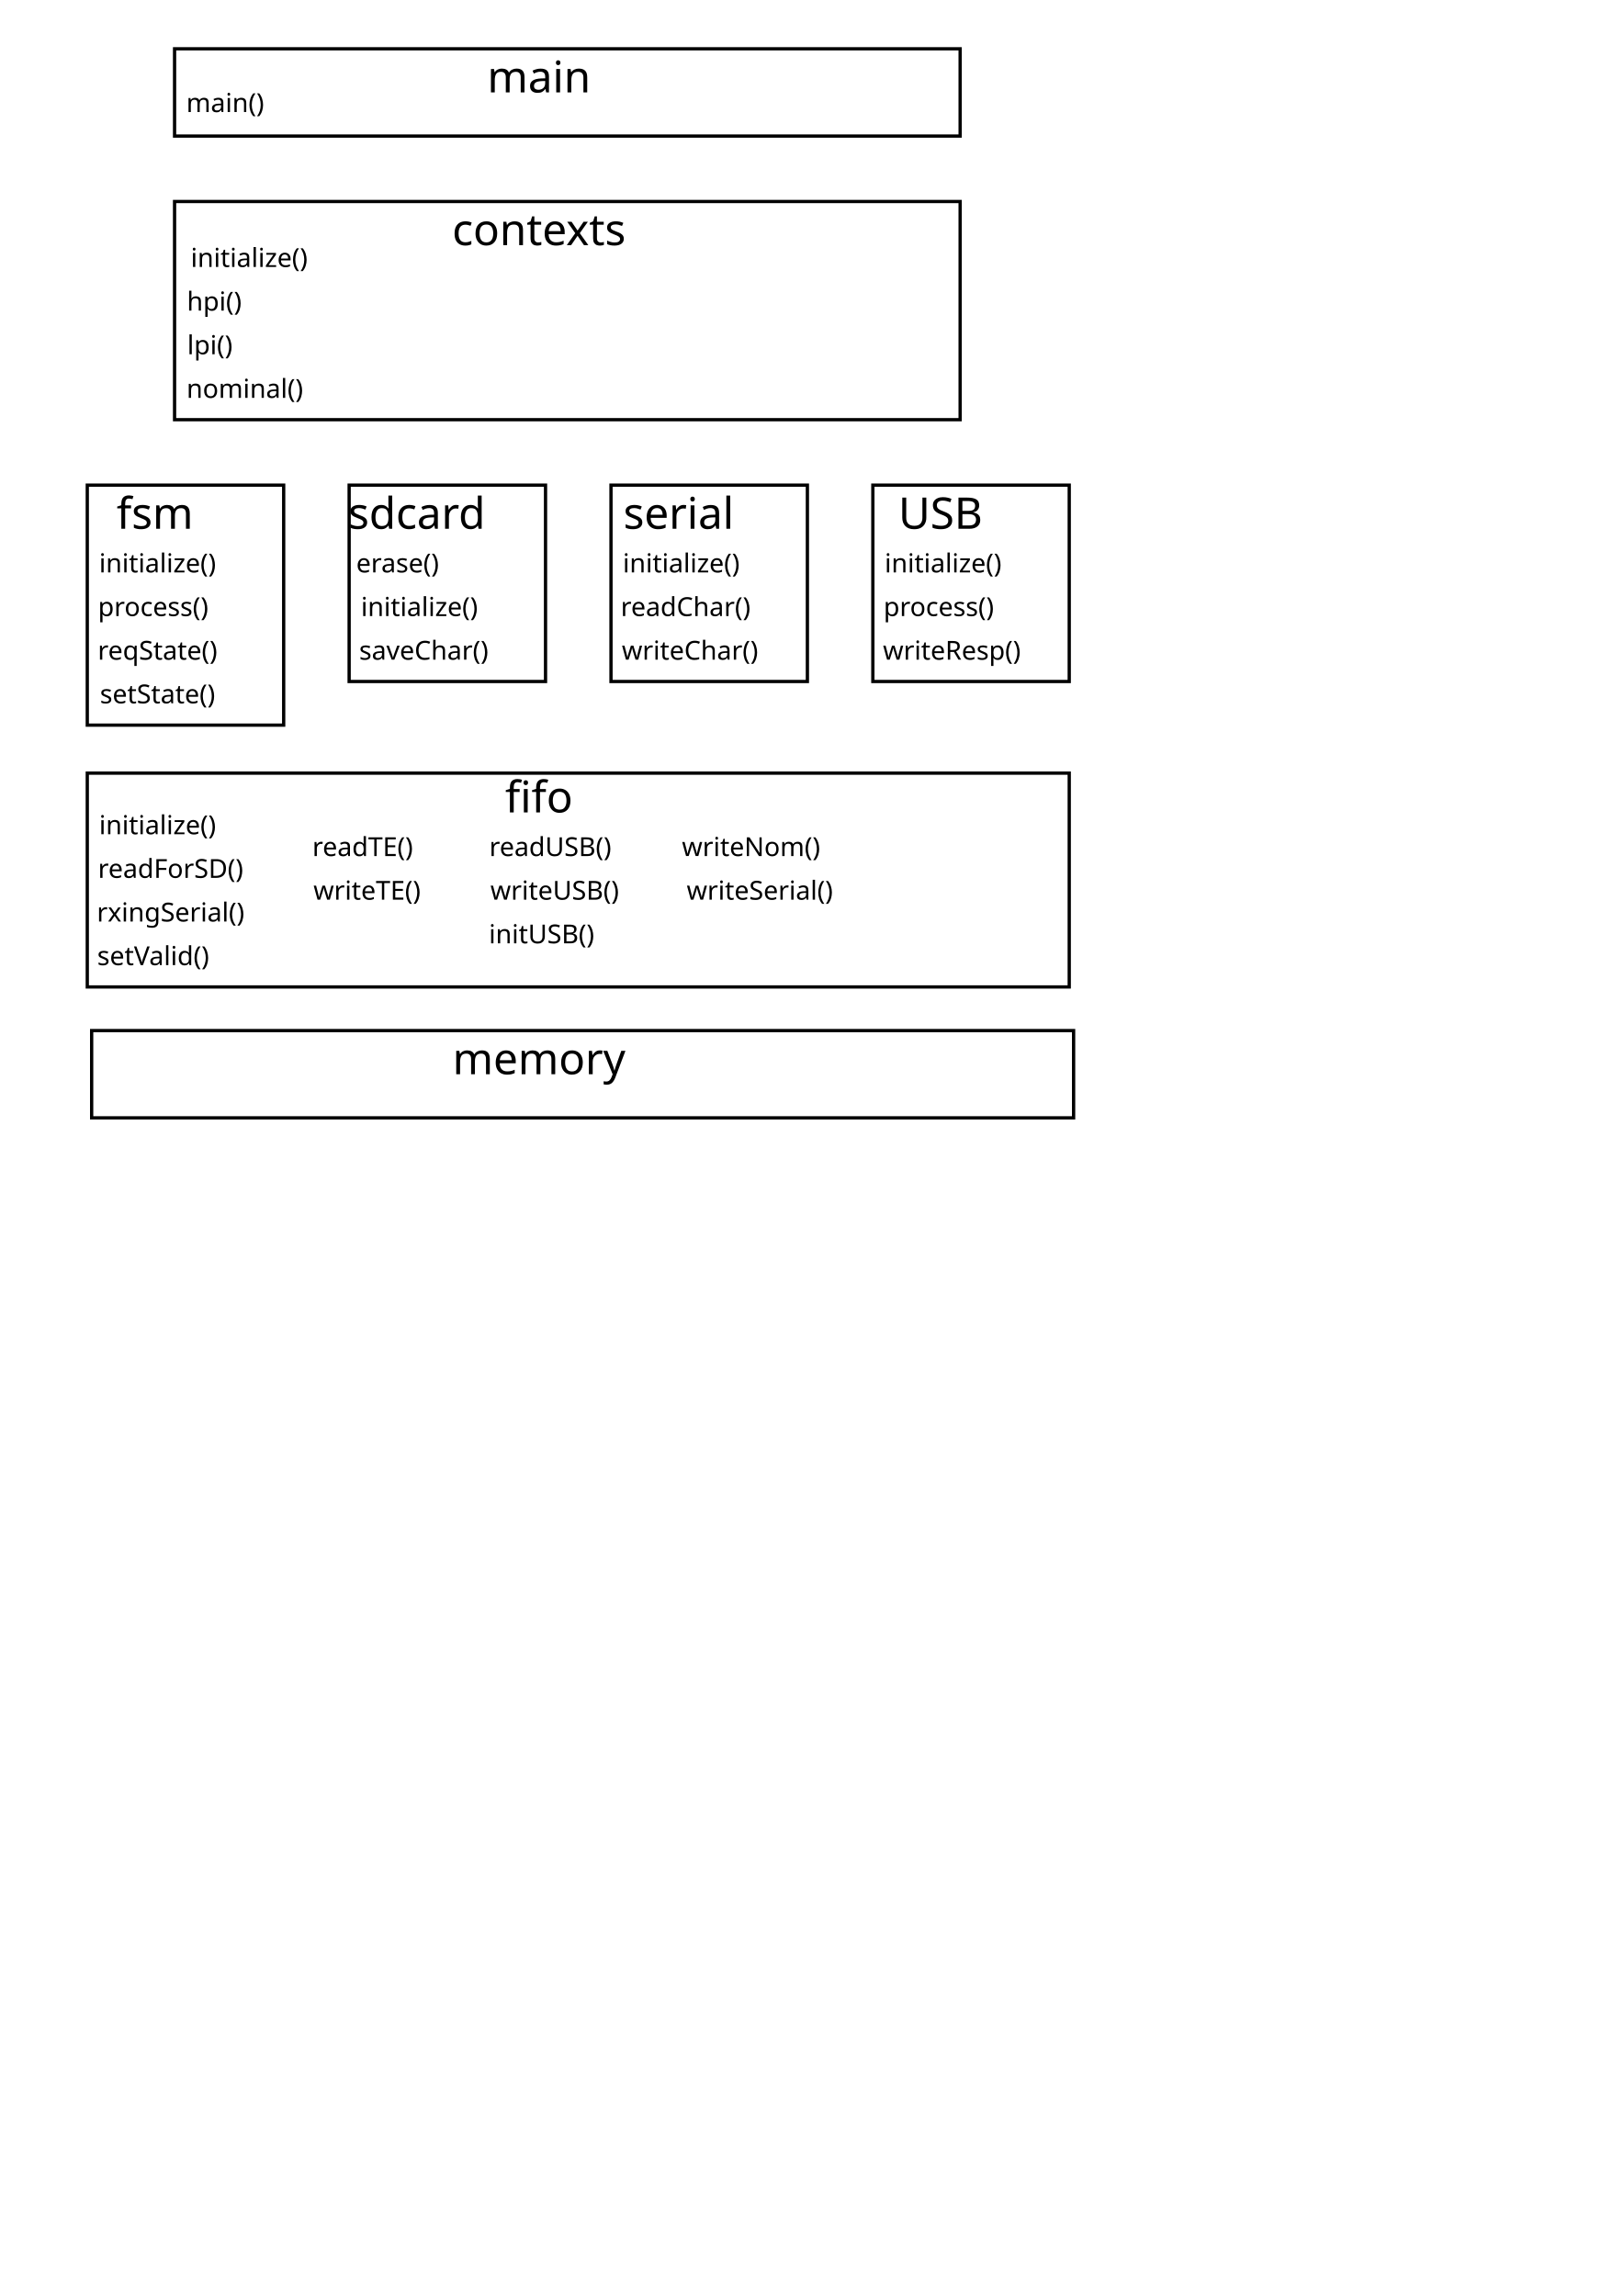
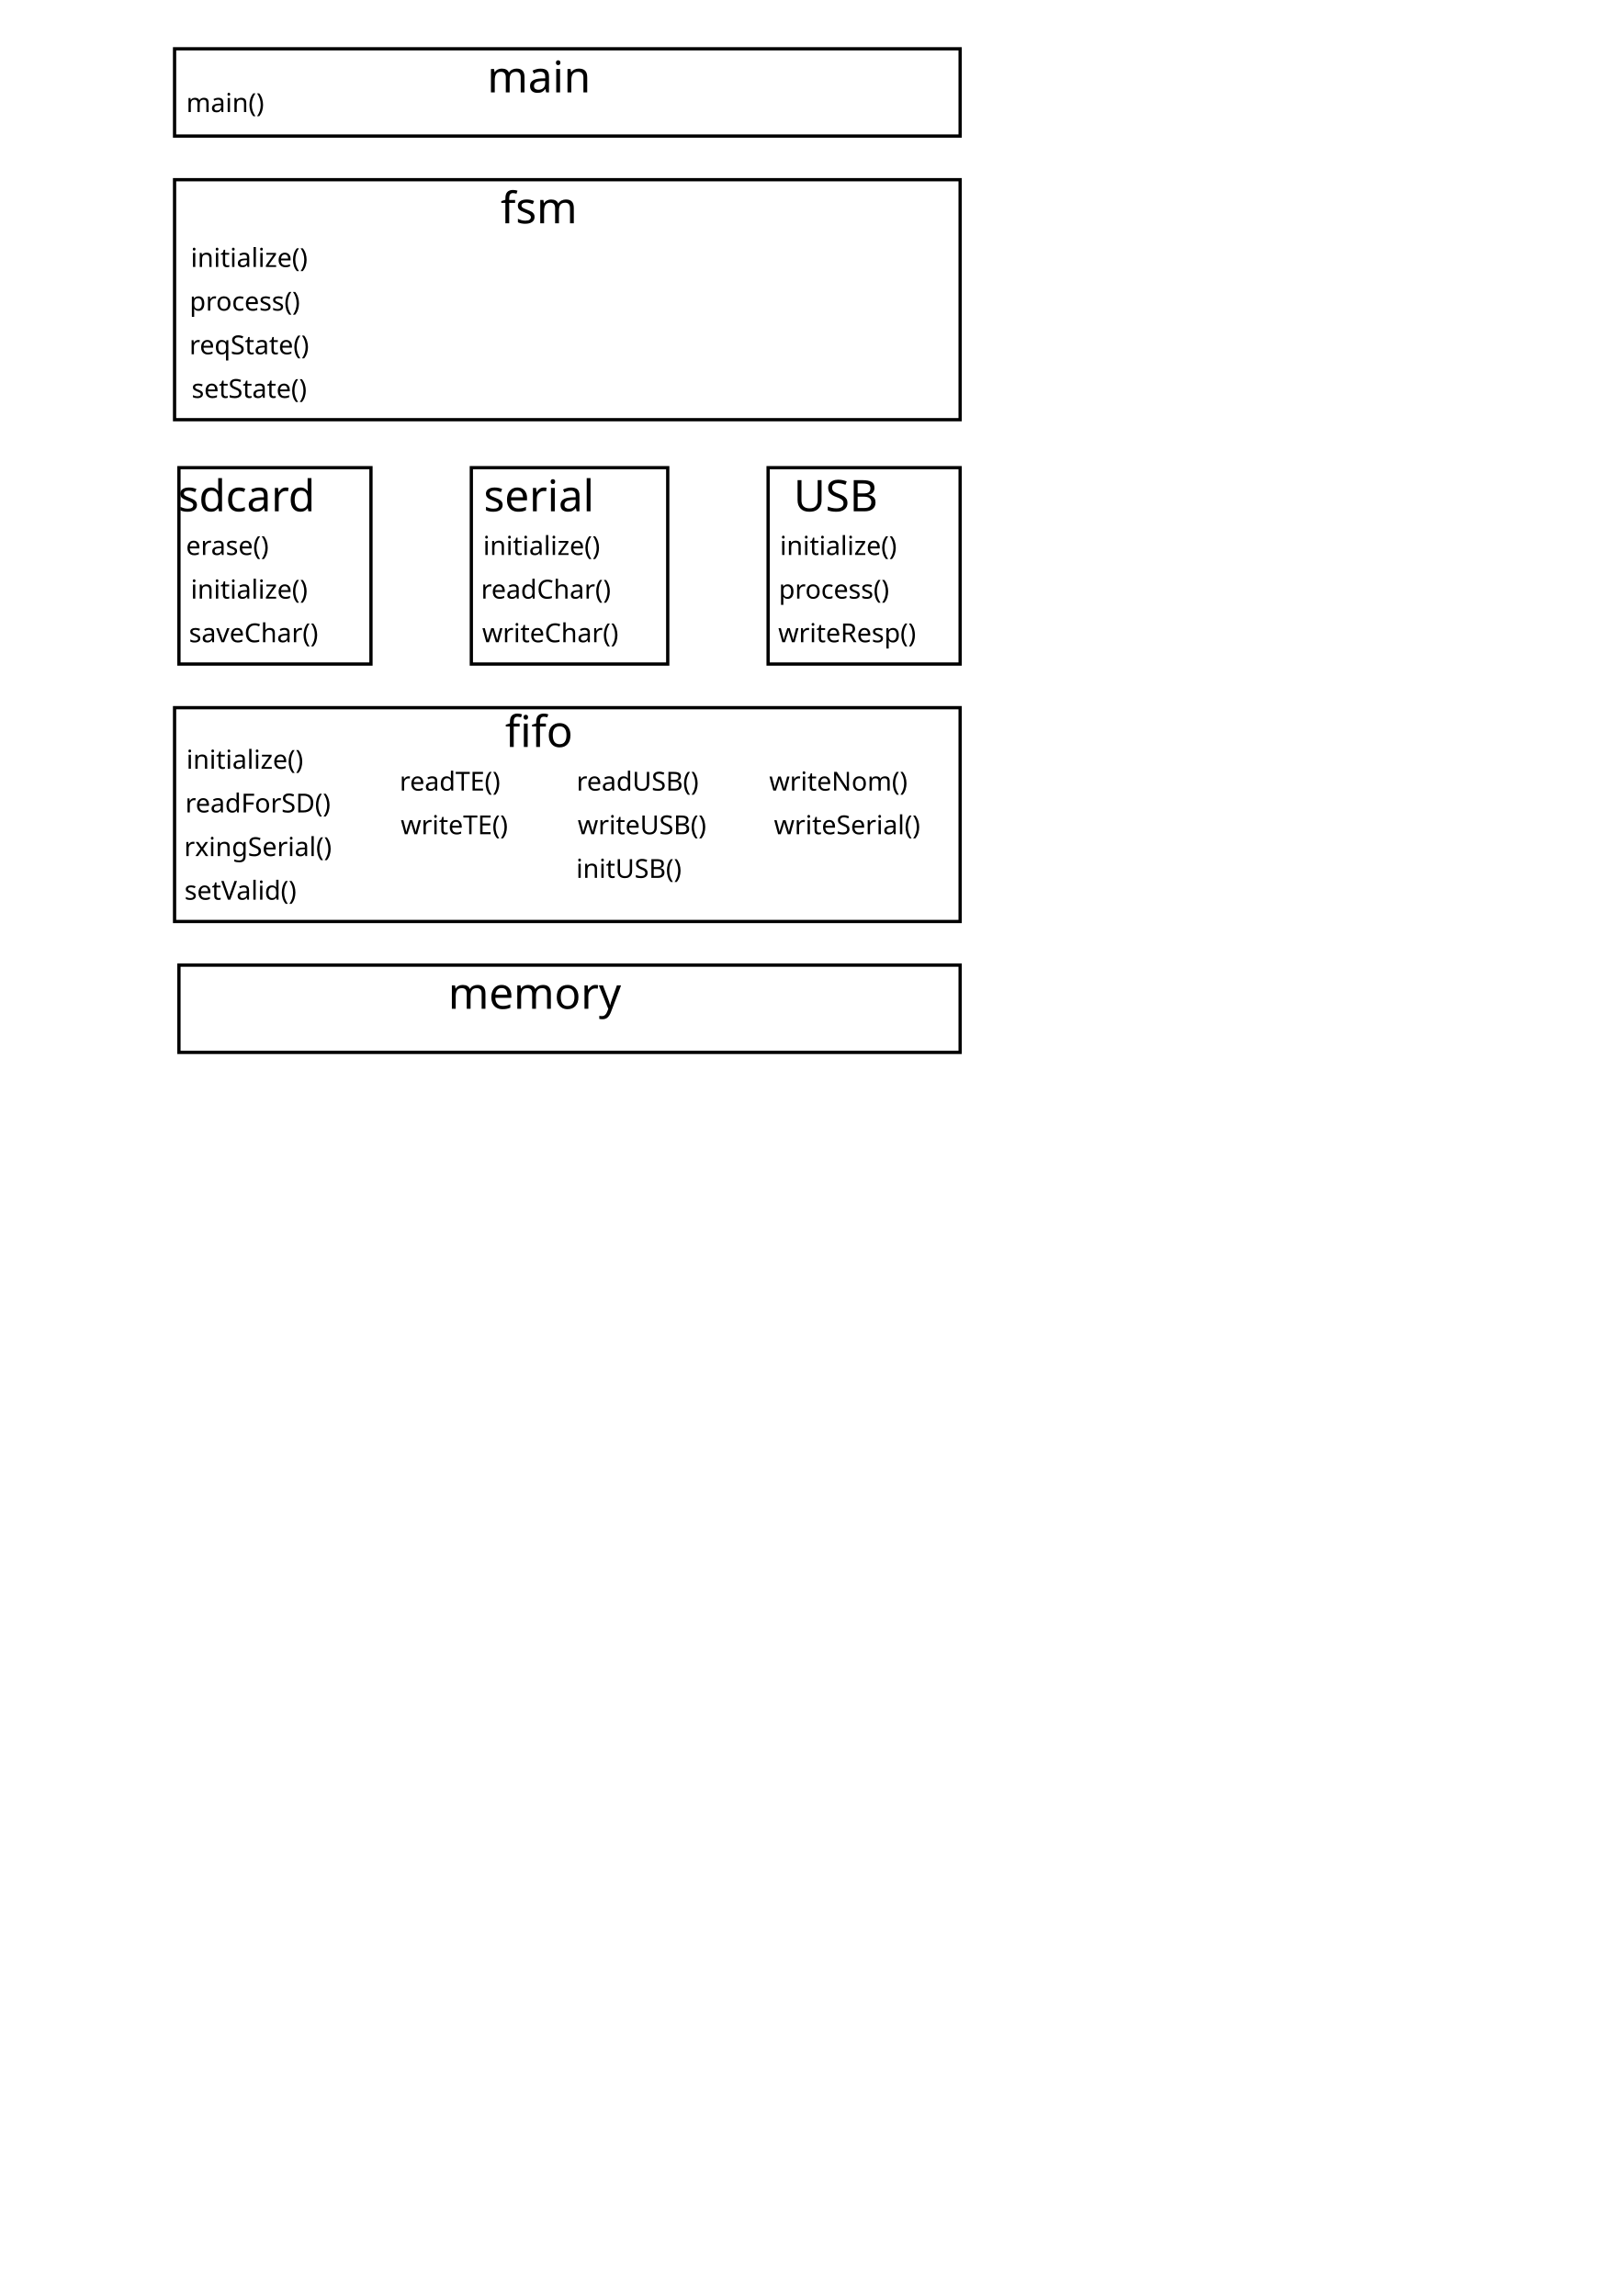
<svg xmlns="http://www.w3.org/2000/svg" width="744.094" height="1052.362" id="svg2" version="1.1">
  <defs id="defs4" />
  <g id="layer1">
-     <rect style="fill:none;stroke:#000000;stroke-width:1.5;stroke-miterlimit:4;stroke-opacity:1;stroke-dasharray:none;stroke-dashoffset:0" id="rect3801" width="90" height="90" x="400" y="222.362" />
+     <rect style="fill:none;stroke:#000000;stroke-width:1.5;stroke-miterlimit:4;stroke-opacity:1;stroke-dasharray:none;stroke-dashoffset:0" id="rect3801" width="88" height="90" x="352" y="214.362" />
    <rect style="fill:none;stroke:#000000;stroke-width:1.5;stroke-miterlimit:4;stroke-opacity:1;stroke-dasharray:none;stroke-dashoffset:0" id="rect2987" width="360" height="40" x="80" y="22.362" />
-     <rect style="fill:none;stroke:#000000;stroke-width:1.5;stroke-miterlimit:4;stroke-opacity:1;stroke-dasharray:none;stroke-dashoffset:0" id="rect3757" width="360" height="100" x="80" y="92.362" />
-     <rect style="fill:none;stroke:#000000;stroke-width:1.5;stroke-miterlimit:4;stroke-opacity:1;stroke-dasharray:none;stroke-dashoffset:0" id="rect3765" width="450" height="98" x="40" y="354.362" />
-     <rect style="fill:none;stroke:#000000;stroke-width:1.5;stroke-miterlimit:4;stroke-opacity:1;stroke-dasharray:none;stroke-dashoffset:0" id="rect3767" width="450" height="40" x="42" y="472.362" />
+     <rect style="fill:none;stroke:#000000;stroke-width:1.5;stroke-miterlimit:4;stroke-opacity:1;stroke-dasharray:none;stroke-dashoffset:0" id="rect3765" width="360" height="98" x="80" y="324.362" />
+     <rect style="fill:none;stroke:#000000;stroke-width:1.5;stroke-miterlimit:4;stroke-opacity:1;stroke-dasharray:none;stroke-dashoffset:0" id="rect3767" width="358" height="40" x="82" y="442.362" />
    <text xml:space="preserve" style="font-size:20px;font-style:normal;font-weight:normal;text-align:center;line-height:125%;letter-spacing:0px;word-spacing:0px;text-anchor:middle;fill:#000000;fill-opacity:1;stroke:none;font-family:Sans" x="260" y="42.362" id="text3769">
      <tspan id="tspan3771" x="260" y="42.362">main</tspan>
    </text>
-     <text xml:space="preserve" style="font-size:20px;font-style:normal;font-weight:normal;text-align:center;line-height:125%;letter-spacing:0px;word-spacing:0px;text-anchor:middle;fill:#000000;fill-opacity:1;stroke:none;font-family:Sans" x="260" y="112.362" id="text3773">
-       <tspan id="tspan3775" x="260" y="112.362">contexts</tspan>
+     <text xml:space="preserve" style="font-size:20px;font-style:normal;font-weight:normal;text-align:center;line-height:125%;letter-spacing:0px;word-spacing:0px;text-anchor:middle;fill:#000000;fill-opacity:1;stroke:none;font-family:Sans" x="396" y="234.362" id="text3777">
+       <tspan id="tspan3779" x="396" y="234.362">USB</tspan>
    </text>
-     <text xml:space="preserve" style="font-size:20px;font-style:normal;font-weight:normal;text-align:center;line-height:125%;letter-spacing:0px;word-spacing:0px;text-anchor:middle;fill:#000000;fill-opacity:1;stroke:none;font-family:Sans" x="444" y="242.362" id="text3777">
-       <tspan id="tspan3779" x="444" y="242.362">USB</tspan>
+     <text xml:space="preserve" style="font-size:20px;font-style:normal;font-weight:normal;text-align:center;line-height:125%;letter-spacing:0px;word-spacing:0px;text-anchor:middle;fill:#000000;fill-opacity:1;stroke:none;font-family:Sans" x="260" y="102.362" id="text3781">
+       <tspan id="tspan3783" x="260" y="102.362">fsm</tspan>
    </text>
-     <text xml:space="preserve" style="font-size:20px;font-style:normal;font-weight:normal;text-align:center;line-height:125%;letter-spacing:0px;word-spacing:0px;text-anchor:middle;fill:#000000;fill-opacity:1;stroke:none;font-family:Sans" x="84" y="242.362" id="text3781">
-       <tspan id="tspan3783" x="84" y="242.362">fsm</tspan>
+     <text xml:space="preserve" style="font-size:20px;font-style:normal;font-weight:normal;text-align:center;line-height:125%;letter-spacing:0px;word-spacing:0px;text-anchor:middle;fill:#000000;fill-opacity:1;stroke:none;font-family:Sans" x="126" y="234.362" id="text3785">
+       <tspan id="tspan3787" x="126" y="234.362">sdcard</tspan>
    </text>
-     <text xml:space="preserve" style="font-size:20px;font-style:normal;font-weight:normal;text-align:center;line-height:125%;letter-spacing:0px;word-spacing:0px;text-anchor:middle;fill:#000000;fill-opacity:1;stroke:none;font-family:Sans" x="204" y="242.362" id="text3785">
-       <tspan id="tspan3787" x="204" y="242.362">sdcard</tspan>
+     <text xml:space="preserve" style="font-size:20px;font-style:normal;font-weight:normal;text-align:center;line-height:125%;letter-spacing:0px;word-spacing:0px;text-anchor:middle;fill:#000000;fill-opacity:1;stroke:none;font-family:Sans" x="260" y="234.362" id="text3789">
+       <tspan id="tspan3791" x="260" y="234.362">serial</tspan>
    </text>
-     <text xml:space="preserve" style="font-size:20px;font-style:normal;font-weight:normal;text-align:center;line-height:125%;letter-spacing:0px;word-spacing:0px;text-anchor:middle;fill:#000000;fill-opacity:1;stroke:none;font-family:Sans" x="324" y="242.362" id="text3789">
-       <tspan id="tspan3791" x="324" y="242.362">serial</tspan>
+     <text xml:space="preserve" style="font-size:20px;font-style:normal;font-weight:normal;text-align:center;line-height:125%;letter-spacing:0px;word-spacing:0px;text-anchor:middle;fill:#000000;fill-opacity:1;stroke:none;font-family:Sans" x="260" y="342.362" id="text3793">
+       <tspan id="tspan3795" x="260" y="342.362">fifo</tspan>
    </text>
-     <text xml:space="preserve" style="font-size:20px;font-style:normal;font-weight:normal;text-align:center;line-height:125%;letter-spacing:0px;word-spacing:0px;text-anchor:middle;fill:#000000;fill-opacity:1;stroke:none;font-family:Sans" x="260" y="372.362" id="text3793">
-       <tspan id="tspan3795" x="260" y="372.362">fifo</tspan>
+     <text xml:space="preserve" style="font-size:20px;font-style:normal;font-weight:normal;text-align:center;line-height:125%;letter-spacing:0px;word-spacing:0px;text-anchor:middle;fill:#000000;fill-opacity:1;stroke:none;font-family:Sans" x="258" y="462.362" id="text3797">
+       <tspan id="tspan3799" x="258" y="462.362">memory</tspan>
    </text>
-     <text xml:space="preserve" style="font-size:20px;font-style:normal;font-weight:normal;text-align:center;line-height:125%;letter-spacing:0px;word-spacing:0px;text-anchor:middle;fill:#000000;fill-opacity:1;stroke:none;font-family:Sans" x="260" y="492.362" id="text3797">
-       <tspan id="tspan3799" x="260" y="492.362">memory</tspan>
-     </text>
-     <rect style="fill:none;stroke:#000000;stroke-width:1.5;stroke-miterlimit:4;stroke-opacity:1;stroke-dasharray:none;stroke-dashoffset:0" id="rect3801-7" width="90" height="110" x="40" y="222.362" />
-     <rect style="fill:none;stroke:#000000;stroke-width:1.5;stroke-miterlimit:4;stroke-opacity:1;stroke-dasharray:none;stroke-dashoffset:0" id="rect3801-78" width="90" height="90" x="160" y="222.362" />
-     <rect style="fill:none;stroke:#000000;stroke-width:1.5;stroke-miterlimit:4;stroke-opacity:1;stroke-dasharray:none;stroke-dashoffset:0" id="rect3801-2" width="90" height="90" x="280" y="222.362" />
+     <rect style="fill:none;stroke:#000000;stroke-width:1.5;stroke-miterlimit:4;stroke-opacity:1;stroke-dasharray:none;stroke-dashoffset:0" id="rect3801-7" width="360" height="110" x="80" y="82.362" />
+     <rect style="fill:none;stroke:#000000;stroke-width:1.5;stroke-miterlimit:4;stroke-opacity:1;stroke-dasharray:none;stroke-dashoffset:0" id="rect3801-78" width="88" height="90" x="82" y="214.362" />
+     <rect style="fill:none;stroke:#000000;stroke-width:1.5;stroke-miterlimit:4;stroke-opacity:1;stroke-dasharray:none;stroke-dashoffset:0" id="rect3801-2" width="90" height="90" x="216" y="214.362" />
    <text xml:space="preserve" style="font-size:16px;font-style:normal;font-weight:normal;text-align:center;line-height:125%;letter-spacing:0px;word-spacing:0px;text-anchor:middle;fill:#000000;fill-opacity:1;stroke:none;font-family:Sans" x="102" y="51.362" id="text3835">
      <tspan id="tspan3837" x="102" y="51.362" />
    </text>
    <text xml:space="preserve" style="font-size:14px;font-style:normal;font-weight:normal;text-align:center;line-height:125%;letter-spacing:0px;word-spacing:0px;text-anchor:middle;fill:#000000;fill-opacity:1;stroke:none;font-family:Sans" x="99" y="50.362" id="text3839">
      <tspan id="tspan3841" x="99" y="50.362" />
    </text>
    <text xml:space="preserve" style="font-size:14px;font-style:normal;font-weight:normal;text-align:center;line-height:125%;letter-spacing:0px;word-spacing:0px;text-anchor:middle;fill:#000000;fill-opacity:1;stroke:none;font-family:Sans" x="104" y="51.362" id="text3843">
      <tspan id="tspan3845" x="104" y="51.362" />
    </text>
    <text xml:space="preserve" style="font-size:12px;font-style:normal;font-weight:normal;text-align:center;line-height:125%;letter-spacing:0px;word-spacing:0px;text-anchor:middle;fill:#000000;fill-opacity:1;stroke:none;font-family:Sans" x="111" y="51.362" id="text3866">
      <tspan id="tspan3868" x="111" y="51.362">main()</tspan>
    </text>
-     <text xml:space="preserve" style="font-size:12px;font-style:normal;font-weight:normal;text-align:center;line-height:125%;letter-spacing:0px;word-spacing:0px;text-anchor:middle;fill:#000000;fill-opacity:1;stroke:none;font-family:Sans" x="106" y="142.362" id="text3870">
-       <tspan id="tspan3872" x="106" y="142.362">hpi()</tspan>
+     <text xml:space="preserve" style="font-size:12px;font-style:normal;font-weight:normal;text-align:center;line-height:125%;letter-spacing:0px;word-spacing:0px;text-anchor:middle;fill:#000000;fill-opacity:1;stroke:none;font-family:Sans" x="300" y="362.362" id="text3886">
+       <tspan id="tspan3888" x="300" y="362.362">readUSB()</tspan>
    </text>
-     <text xml:space="preserve" style="font-size:12px;font-style:normal;font-weight:normal;text-align:center;line-height:125%;letter-spacing:0px;word-spacing:0px;text-anchor:middle;fill:#000000;fill-opacity:1;stroke:none;font-family:Sans" x="104" y="162.362" id="text3874">
-       <tspan id="tspan3876" x="104" y="162.362">lpi()</tspan>
+     <text xml:space="preserve" style="font-size:12px;font-style:normal;font-weight:normal;text-align:center;line-height:125%;letter-spacing:0px;word-spacing:0px;text-anchor:middle;fill:#000000;fill-opacity:1;stroke:none;font-family:Sans" x="302" y="382.362" id="text3890">
+       <tspan id="tspan3892" x="302" y="382.362">writeUSB()</tspan>
    </text>
-     <text xml:space="preserve" style="font-size:12px;font-style:normal;font-weight:normal;text-align:center;line-height:125%;letter-spacing:0px;word-spacing:0px;text-anchor:middle;fill:#000000;fill-opacity:1;stroke:none;font-family:Sans" x="120" y="182.362" id="text3878">
-       <tspan id="tspan3880" x="120" y="182.362">nominal()</tspan>
+     <text xml:space="preserve" style="font-size:12px;font-style:normal;font-weight:normal;text-align:center;line-height:125%;letter-spacing:0px;word-spacing:0px;text-anchor:middle;fill:#000000;fill-opacity:1;stroke:none;font-family:Sans" x="214" y="362.362" id="text3894">
+       <tspan id="tspan3896" x="214" y="362.362">readTE()</tspan>
    </text>
-     <text xml:space="preserve" style="font-size:12px;font-style:normal;font-weight:normal;text-align:center;line-height:125%;letter-spacing:0px;word-spacing:0px;text-anchor:middle;fill:#000000;fill-opacity:1;stroke:none;font-family:Sans" x="122" y="122.362" id="text3882">
-       <tspan id="tspan3884" x="122" y="122.362">initialize()</tspan>
+     <text xml:space="preserve" style="font-size:12px;font-style:normal;font-weight:normal;text-align:center;line-height:125%;letter-spacing:0px;word-spacing:0px;text-anchor:middle;fill:#000000;fill-opacity:1;stroke:none;font-family:Sans" x="216" y="382.362" id="text3898">
+       <tspan id="tspan3900" x="216" y="382.362">writeTE()</tspan>
    </text>
-     <text xml:space="preserve" style="font-size:12px;font-style:normal;font-weight:normal;text-align:center;line-height:125%;letter-spacing:0px;word-spacing:0px;text-anchor:middle;fill:#000000;fill-opacity:1;stroke:none;font-family:Sans" x="260" y="392.362" id="text3886">
-       <tspan id="tspan3888" x="260" y="392.362">readUSB()</tspan>
+     <text xml:space="preserve" style="font-size:12px;font-style:normal;font-weight:normal;text-align:center;line-height:125%;letter-spacing:0px;word-spacing:0px;text-anchor:middle;fill:#000000;fill-opacity:1;stroke:none;font-family:Sans" x="392" y="362.362" id="text3902">
+       <tspan id="tspan3904" x="392" y="362.362">writeNom()</tspan>
    </text>
-     <text xml:space="preserve" style="font-size:12px;font-style:normal;font-weight:normal;text-align:center;line-height:125%;letter-spacing:0px;word-spacing:0px;text-anchor:middle;fill:#000000;fill-opacity:1;stroke:none;font-family:Sans" x="262" y="412.362" id="text3890">
-       <tspan id="tspan3892" x="262" y="412.362">writeUSB()</tspan>
+     <text xml:space="preserve" style="font-size:12px;font-style:normal;font-weight:normal;text-align:center;line-height:125%;letter-spacing:0px;word-spacing:0px;text-anchor:middle;fill:#000000;fill-opacity:1;stroke:none;font-family:Sans" x="396" y="382.362" id="text3906">
+       <tspan x="396" y="382.362" id="tspan3910">writeSerial()</tspan>
    </text>
-     <text xml:space="preserve" style="font-size:12px;font-style:normal;font-weight:normal;text-align:center;line-height:125%;letter-spacing:0px;word-spacing:0px;text-anchor:middle;fill:#000000;fill-opacity:1;stroke:none;font-family:Sans" x="174" y="392.362" id="text3894">
-       <tspan id="tspan3896" x="174" y="392.362">readTE()</tspan>
+     <text xml:space="preserve" style="font-size:12px;font-style:normal;font-weight:normal;text-align:center;line-height:125%;letter-spacing:0px;word-spacing:0px;text-anchor:middle;fill:#000000;fill-opacity:1;stroke:none;font-family:Sans" x="126" y="372.362" id="text3914">
+       <tspan id="tspan3916" x="126" y="372.362">readForSD()</tspan>
    </text>
-     <text xml:space="preserve" style="font-size:12px;font-style:normal;font-weight:normal;text-align:center;line-height:125%;letter-spacing:0px;word-spacing:0px;text-anchor:middle;fill:#000000;fill-opacity:1;stroke:none;font-family:Sans" x="176" y="412.362" id="text3898">
-       <tspan id="tspan3900" x="176" y="412.362">writeTE()</tspan>
+     <text xml:space="preserve" style="font-size:12px;font-style:normal;font-weight:normal;text-align:center;line-height:125%;letter-spacing:0px;word-spacing:0px;text-anchor:middle;fill:#000000;fill-opacity:1;stroke:none;font-family:Sans" x="124" y="294.362" id="text3918">
+       <tspan id="tspan3920" x="124" y="294.362">saveChar()</tspan>
    </text>
-     <text xml:space="preserve" style="font-size:12px;font-style:normal;font-weight:normal;text-align:center;line-height:125%;letter-spacing:0px;word-spacing:0px;text-anchor:middle;fill:#000000;fill-opacity:1;stroke:none;font-family:Sans" x="352" y="392.362" id="text3902">
-       <tspan id="tspan3904" x="352" y="392.362">writeNom()</tspan>
+     <text xml:space="preserve" style="font-size:12px;font-style:normal;font-weight:normal;text-align:center;line-height:125%;letter-spacing:0px;word-spacing:0px;text-anchor:middle;fill:#000000;fill-opacity:1;stroke:none;font-family:Sans" x="258" y="274.362" id="text3922">
+       <tspan id="tspan3924" x="258" y="274.362">readChar()</tspan>
    </text>
-     <text xml:space="preserve" style="font-size:12px;font-style:normal;font-weight:normal;text-align:center;line-height:125%;letter-spacing:0px;word-spacing:0px;text-anchor:middle;fill:#000000;fill-opacity:1;stroke:none;font-family:Sans" x="356" y="412.362" id="text3906">
-       <tspan x="356" y="412.362" id="tspan3910">writeSerial()</tspan>
+     <text xml:space="preserve" style="font-size:12px;font-style:normal;font-weight:normal;text-align:center;line-height:125%;letter-spacing:0px;word-spacing:0px;text-anchor:middle;fill:#000000;fill-opacity:1;stroke:none;font-family:Sans" x="260" y="294.362" id="text3926">
+       <tspan id="tspan3928" x="260" y="294.362">writeChar()</tspan>
    </text>
-     <text xml:space="preserve" style="font-size:12px;font-style:normal;font-weight:normal;text-align:center;line-height:125%;letter-spacing:0px;word-spacing:0px;text-anchor:middle;fill:#000000;fill-opacity:1;stroke:none;font-family:Sans" x="86" y="402.362" id="text3914">
-       <tspan id="tspan3916" x="86" y="402.362">readForSD()</tspan>
+     <text xml:space="preserve" style="font-size:12px;font-style:normal;font-weight:normal;text-align:center;line-height:125%;letter-spacing:0px;word-spacing:0px;text-anchor:middle;fill:#000000;fill-opacity:1;stroke:none;font-family:Sans" x="396" y="294.362" id="text3934">
+       <tspan x="396" y="294.362" id="tspan3938">writeResp()</tspan>
    </text>
-     <text xml:space="preserve" style="font-size:12px;font-style:normal;font-weight:normal;text-align:center;line-height:125%;letter-spacing:0px;word-spacing:0px;text-anchor:middle;fill:#000000;fill-opacity:1;stroke:none;font-family:Sans" x="202" y="302.362" id="text3918">
-       <tspan id="tspan3920" x="202" y="302.362">saveChar()</tspan>
+     <text xml:space="preserve" style="font-size:12px;font-style:normal;font-weight:normal;text-align:center;line-height:125%;letter-spacing:0px;word-spacing:0px;text-anchor:middle;fill:#000000;fill-opacity:1;stroke:none;font-family:Sans" x="390" y="274.362" id="text3942">
+       <tspan id="tspan3944" x="390" y="274.362">process()</tspan>
    </text>
-     <text xml:space="preserve" style="font-size:12px;font-style:normal;font-weight:normal;text-align:center;line-height:125%;letter-spacing:0px;word-spacing:0px;text-anchor:middle;fill:#000000;fill-opacity:1;stroke:none;font-family:Sans" x="322" y="282.362" id="text3922">
-       <tspan id="tspan3924" x="322" y="282.362">readChar()</tspan>
+     <text xml:space="preserve" style="font-size:12px;font-style:normal;font-weight:normal;text-align:center;line-height:125%;letter-spacing:0px;word-spacing:0px;text-anchor:middle;fill:#000000;fill-opacity:1;stroke:none;font-family:Sans" x="122" y="162.362" id="text3946">
+       <tspan id="tspan3948" x="122" y="162.362">reqState()</tspan>
    </text>
-     <text xml:space="preserve" style="font-size:12px;font-style:normal;font-weight:normal;text-align:center;line-height:125%;letter-spacing:0px;word-spacing:0px;text-anchor:middle;fill:#000000;fill-opacity:1;stroke:none;font-family:Sans" x="324" y="302.362" id="text3926">
-       <tspan id="tspan3928" x="324" y="302.362">writeChar()</tspan>
+     <text xml:space="preserve" style="font-size:12px;font-style:normal;font-weight:normal;text-align:center;line-height:125%;letter-spacing:0px;word-spacing:0px;text-anchor:middle;fill:#000000;fill-opacity:1;stroke:none;font-family:Sans" x="122" y="182.362" id="text3950">
+       <tspan id="tspan3952" x="122" y="182.362">setState()</tspan>
    </text>
-     <text xml:space="preserve" style="font-size:12px;font-style:normal;font-weight:normal;text-align:center;line-height:125%;letter-spacing:0px;word-spacing:0px;text-anchor:middle;fill:#000000;fill-opacity:1;stroke:none;font-family:Sans" x="444" y="302.362" id="text3934">
-       <tspan x="444" y="302.362" id="tspan3938">writeResp()</tspan>
+     <text xml:space="preserve" style="font-size:12px;font-style:normal;font-weight:normal;text-align:center;line-height:125%;letter-spacing:0px;word-spacing:0px;text-anchor:middle;fill:#000000;fill-opacity:1;stroke:none;font-family:Sans" x="120" y="142.362" id="text3954">
+       <tspan id="tspan3956" x="120" y="142.362">process()</tspan>
    </text>
-     <text xml:space="preserve" style="font-size:12px;font-style:normal;font-weight:normal;text-align:center;line-height:125%;letter-spacing:0px;word-spacing:0px;text-anchor:middle;fill:#000000;fill-opacity:1;stroke:none;font-family:Sans" x="438" y="282.362" id="text3942">
-       <tspan id="tspan3944" x="438" y="282.362">process()</tspan>
+     <text xml:space="preserve" style="font-size:12px;font-style:normal;font-weight:normal;text-align:center;line-height:125%;letter-spacing:0px;word-spacing:0px;text-anchor:middle;fill:#000000;fill-opacity:1;stroke:none;font-family:Sans" x="122" y="122.362" id="text3882-3">
+       <tspan id="tspan3884-8" x="122" y="122.362">initialize()</tspan>
    </text>
-     <text xml:space="preserve" style="font-size:12px;font-style:normal;font-weight:normal;text-align:center;line-height:125%;letter-spacing:0px;word-spacing:0px;text-anchor:middle;fill:#000000;fill-opacity:1;stroke:none;font-family:Sans" x="80" y="302.362" id="text3946">
-       <tspan id="tspan3948" x="80" y="302.362">reqState()</tspan>
+     <text xml:space="preserve" style="font-size:12px;font-style:normal;font-weight:normal;text-align:center;line-height:125%;letter-spacing:0px;word-spacing:0px;text-anchor:middle;fill:#000000;fill-opacity:1;stroke:none;font-family:Sans" x="120" y="352.362" id="text3882-1">
+       <tspan id="tspan3884-5" x="120" y="352.362">initialize()</tspan>
    </text>
-     <text xml:space="preserve" style="font-size:12px;font-style:normal;font-weight:normal;text-align:center;line-height:125%;letter-spacing:0px;word-spacing:0px;text-anchor:middle;fill:#000000;fill-opacity:1;stroke:none;font-family:Sans" x="80" y="322.362" id="text3950">
-       <tspan id="tspan3952" x="80" y="322.362">setState()</tspan>
+     <text xml:space="preserve" style="font-size:12px;font-style:normal;font-weight:normal;text-align:center;line-height:125%;letter-spacing:0px;word-spacing:0px;text-anchor:middle;fill:#000000;fill-opacity:1;stroke:none;font-family:Sans" x="122" y="274.362" id="text3882-6">
+       <tspan id="tspan3884-2" x="122" y="274.362">initialize()</tspan>
    </text>
-     <text xml:space="preserve" style="font-size:12px;font-style:normal;font-weight:normal;text-align:center;line-height:125%;letter-spacing:0px;word-spacing:0px;text-anchor:middle;fill:#000000;fill-opacity:1;stroke:none;font-family:Sans" x="78" y="282.362" id="text3954">
-       <tspan id="tspan3956" x="78" y="282.362">process()</tspan>
+     <text xml:space="preserve" style="font-size:12px;font-style:normal;font-weight:normal;text-align:center;line-height:125%;letter-spacing:0px;word-spacing:0px;text-anchor:middle;fill:#000000;fill-opacity:1;stroke:none;font-family:Sans" x="112" y="254.362" id="text3997">
+       <tspan id="tspan3999" x="112" y="254.362">erase()</tspan>
    </text>
-     <text xml:space="preserve" style="font-size:12px;font-style:normal;font-weight:normal;text-align:center;line-height:125%;letter-spacing:0px;word-spacing:0px;text-anchor:middle;fill:#000000;fill-opacity:1;stroke:none;font-family:Sans" x="80" y="262.362" id="text3882-3">
-       <tspan id="tspan3884-8" x="80" y="262.362">initialize()</tspan>
+     <text xml:space="preserve" style="font-size:12px;font-style:normal;font-weight:normal;text-align:center;line-height:125%;letter-spacing:0px;word-spacing:0px;text-anchor:middle;fill:#000000;fill-opacity:1;stroke:none;font-family:Sans" x="256" y="254.362" id="text3882-8">
+       <tspan id="tspan3884-9" x="256" y="254.362">initialize()</tspan>
    </text>
-     <text xml:space="preserve" style="font-size:12px;font-style:normal;font-weight:normal;text-align:center;line-height:125%;letter-spacing:0px;word-spacing:0px;text-anchor:middle;fill:#000000;fill-opacity:1;stroke:none;font-family:Sans" x="80" y="382.362" id="text3882-1">
-       <tspan id="tspan3884-5" x="80" y="382.362">initialize()</tspan>
+     <text xml:space="preserve" style="font-size:12px;font-style:normal;font-weight:normal;text-align:center;line-height:125%;letter-spacing:0px;word-spacing:0px;text-anchor:middle;fill:#000000;fill-opacity:1;stroke:none;font-family:Sans" x="392" y="254.362" id="text3882-0">
+       <tspan id="tspan3884-0" x="392" y="254.362">initialize()</tspan>
    </text>
-     <text xml:space="preserve" style="font-size:12px;font-style:normal;font-weight:normal;text-align:center;line-height:125%;letter-spacing:0px;word-spacing:0px;text-anchor:middle;fill:#000000;fill-opacity:1;stroke:none;font-family:Sans" x="200" y="282.362" id="text3882-6">
-       <tspan id="tspan3884-2" x="200" y="282.362">initialize()</tspan>
+     <text xml:space="preserve" style="font-size:12px;font-style:normal;font-weight:normal;text-align:center;line-height:125%;letter-spacing:0px;word-spacing:0px;text-anchor:middle;fill:#000000;fill-opacity:1;stroke:none;font-family:Sans" x="126" y="392.362" id="text3073">
+       <tspan id="tspan3075" x="126" y="392.362">rxingSerial()</tspan>
    </text>
-     <text xml:space="preserve" style="font-size:12px;font-style:normal;font-weight:normal;text-align:center;line-height:125%;letter-spacing:0px;word-spacing:0px;text-anchor:middle;fill:#000000;fill-opacity:1;stroke:none;font-family:Sans" x="190" y="262.362" id="text3997">
-       <tspan id="tspan3999" x="190" y="262.362">erase()</tspan>
+     <text xml:space="preserve" style="font-size:12px;font-style:normal;font-weight:normal;text-align:center;line-height:125%;letter-spacing:0px;word-spacing:0px;text-anchor:middle;fill:#000000;fill-opacity:1;stroke:none;font-family:Sans" x="118" y="412.362" id="text3077">
+       <tspan id="tspan3079" x="118" y="412.362">setValid()</tspan>
    </text>
-     <text xml:space="preserve" style="font-size:12px;font-style:normal;font-weight:normal;text-align:center;line-height:125%;letter-spacing:0px;word-spacing:0px;text-anchor:middle;fill:#000000;fill-opacity:1;stroke:none;font-family:Sans" x="320" y="262.362" id="text3882-8">
-       <tspan id="tspan3884-9" x="320" y="262.362">initialize()</tspan>
-     </text>
-     <text xml:space="preserve" style="font-size:12px;font-style:normal;font-weight:normal;text-align:center;line-height:125%;letter-spacing:0px;word-spacing:0px;text-anchor:middle;fill:#000000;fill-opacity:1;stroke:none;font-family:Sans" x="440" y="262.362" id="text3882-0">
-       <tspan id="tspan3884-0" x="440" y="262.362">initialize()</tspan>
-     </text>
-     <text xml:space="preserve" style="font-size:12px;font-style:normal;font-weight:normal;text-align:center;line-height:125%;letter-spacing:0px;word-spacing:0px;text-anchor:middle;fill:#000000;fill-opacity:1;stroke:none;font-family:Sans" x="86" y="422.362" id="text3073">
-       <tspan id="tspan3075" x="86" y="422.362">rxingSerial()</tspan>
-     </text>
-     <text xml:space="preserve" style="font-size:12px;font-style:normal;font-weight:normal;text-align:center;line-height:125%;letter-spacing:0px;word-spacing:0px;text-anchor:middle;fill:#000000;fill-opacity:1;stroke:none;font-family:Sans" x="78" y="442.362" id="text3077">
-       <tspan id="tspan3079" x="78" y="442.362">setValid()</tspan>
-     </text>
-     <text xml:space="preserve" style="font-size:12px;font-style:normal;font-weight:normal;text-align:center;line-height:125%;letter-spacing:0px;word-spacing:0px;text-anchor:middle;fill:#000000;fill-opacity:1;stroke:none;font-family:Sans" x="256" y="432.362" id="text3078">
-       <tspan id="tspan3080" x="256" y="432.362">initUSB()</tspan>
+     <text xml:space="preserve" style="font-size:12px;font-style:normal;font-weight:normal;text-align:center;line-height:125%;letter-spacing:0px;word-spacing:0px;text-anchor:middle;fill:#000000;fill-opacity:1;stroke:none;font-family:Sans" x="296" y="402.362" id="text3078">
+       <tspan id="tspan3080" x="296" y="402.362">initUSB()</tspan>
    </text>
  </g>
</svg>
